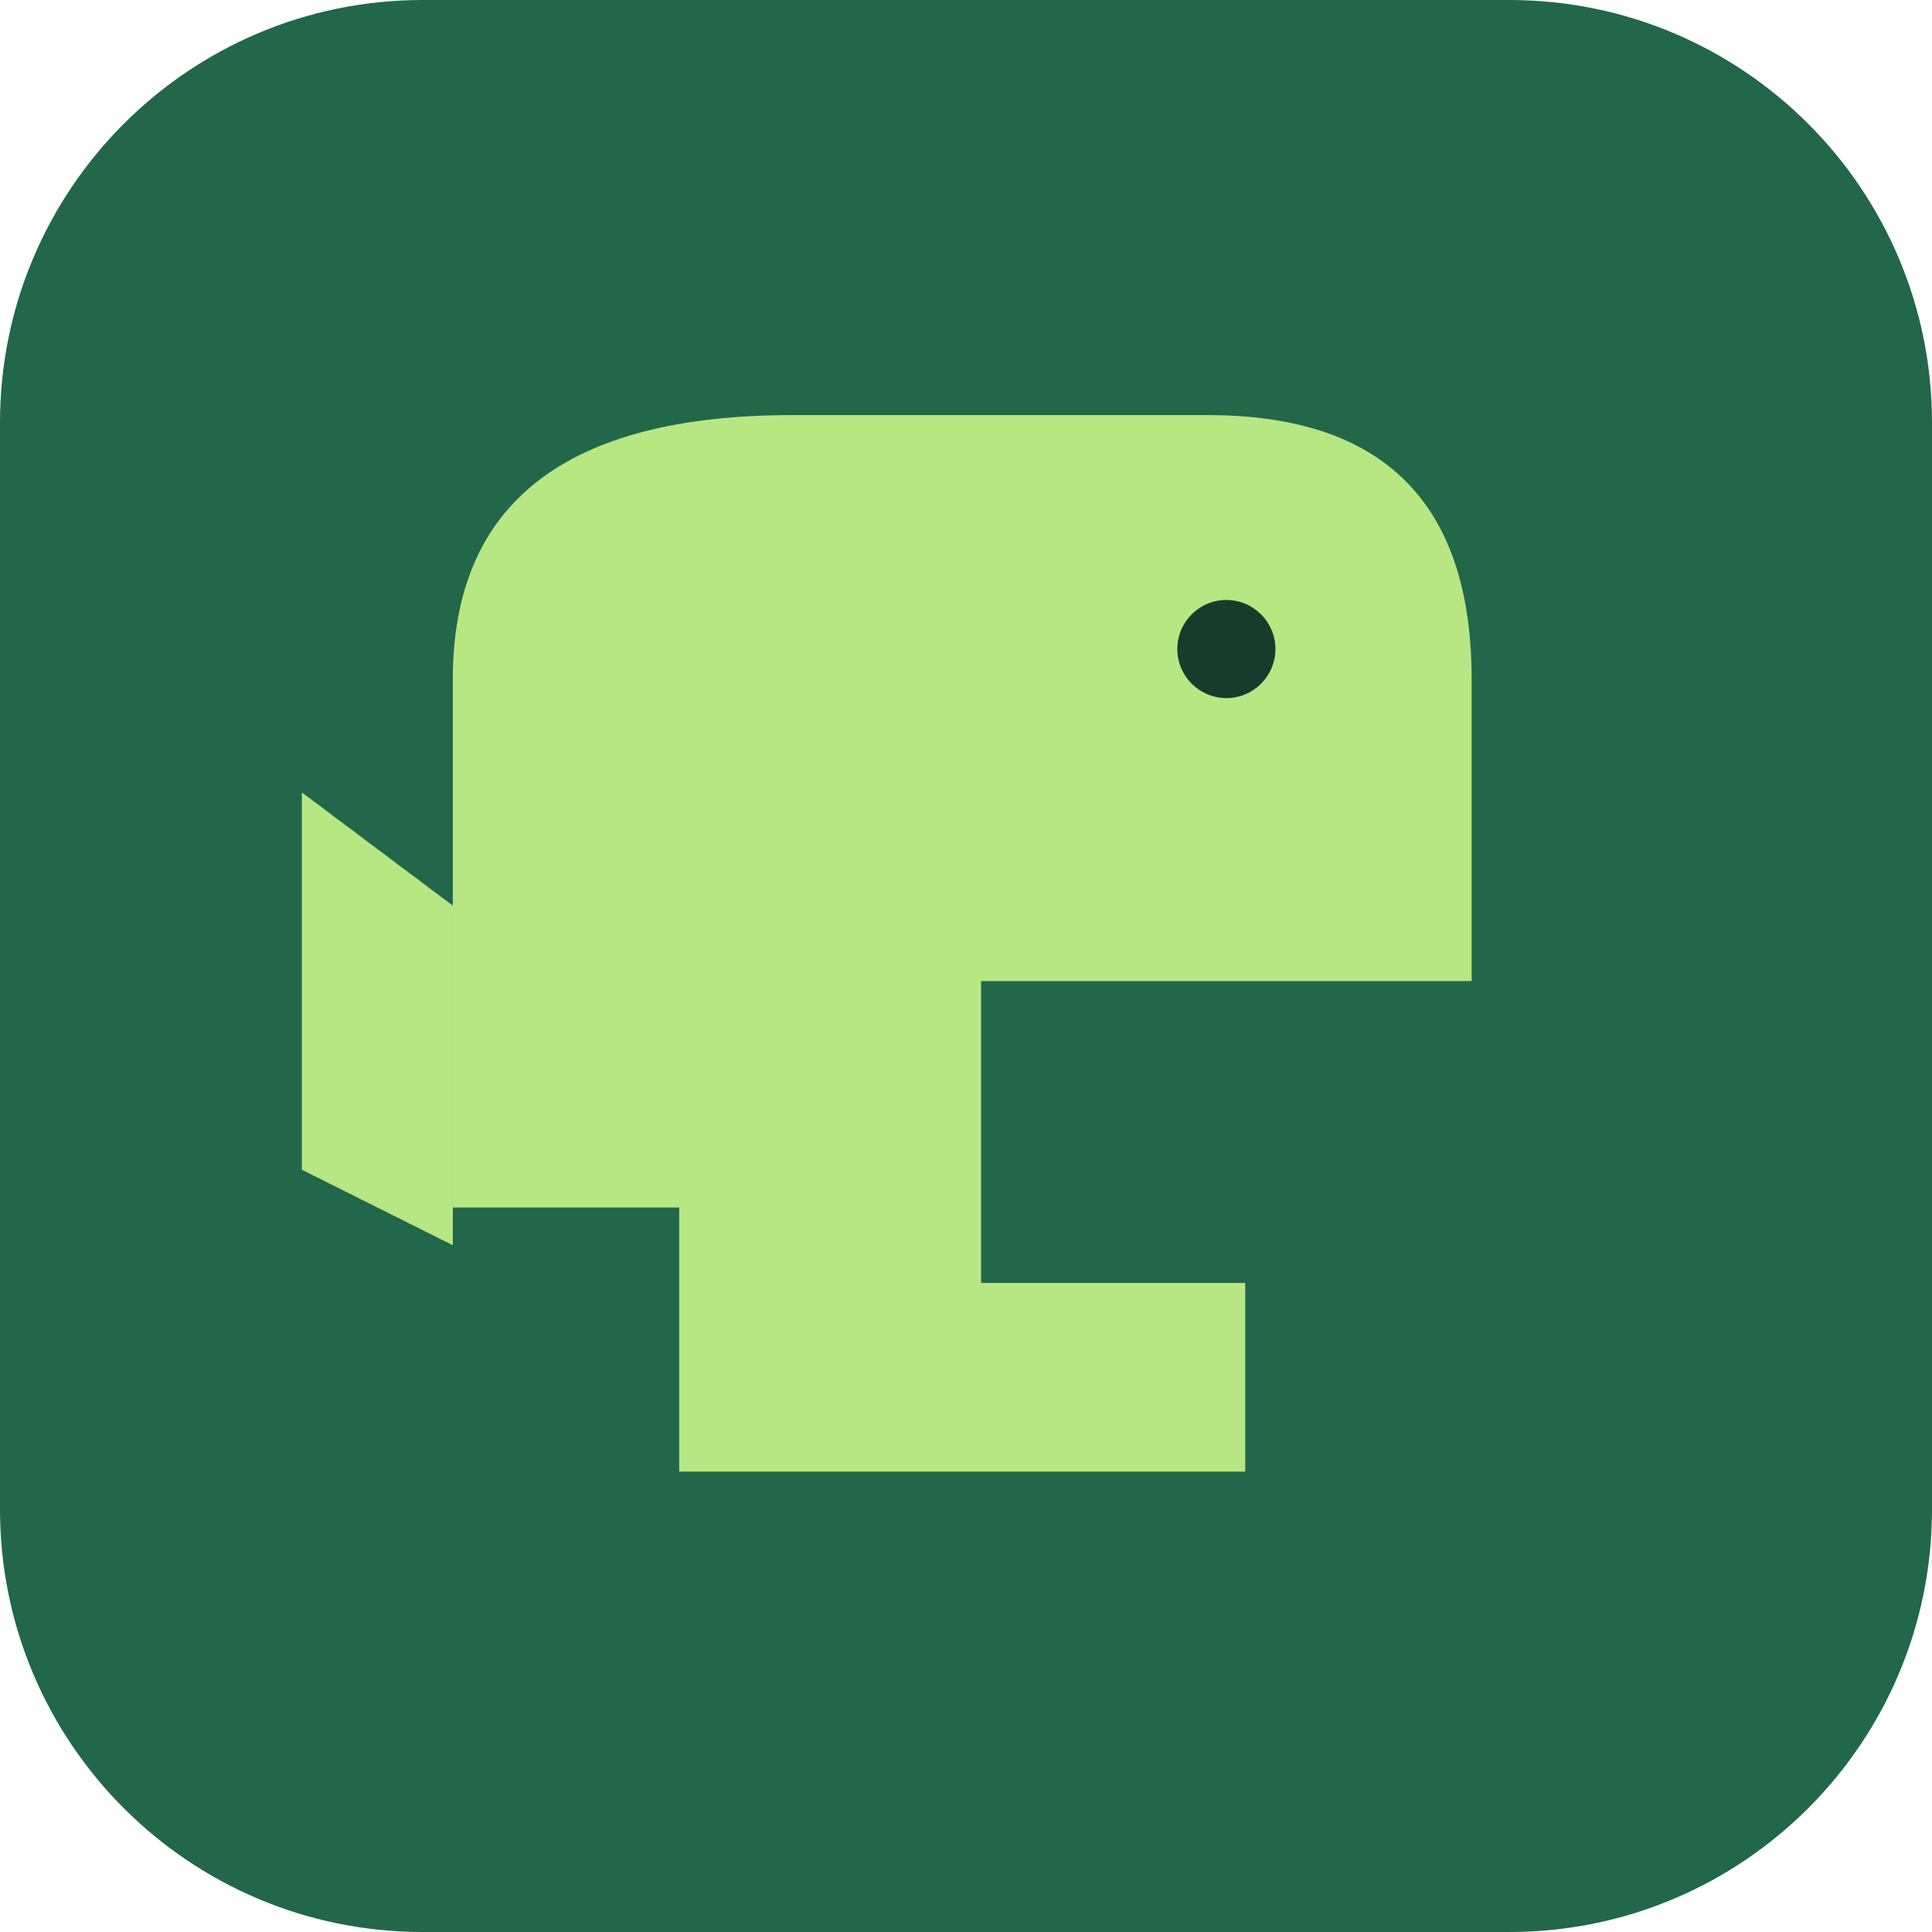
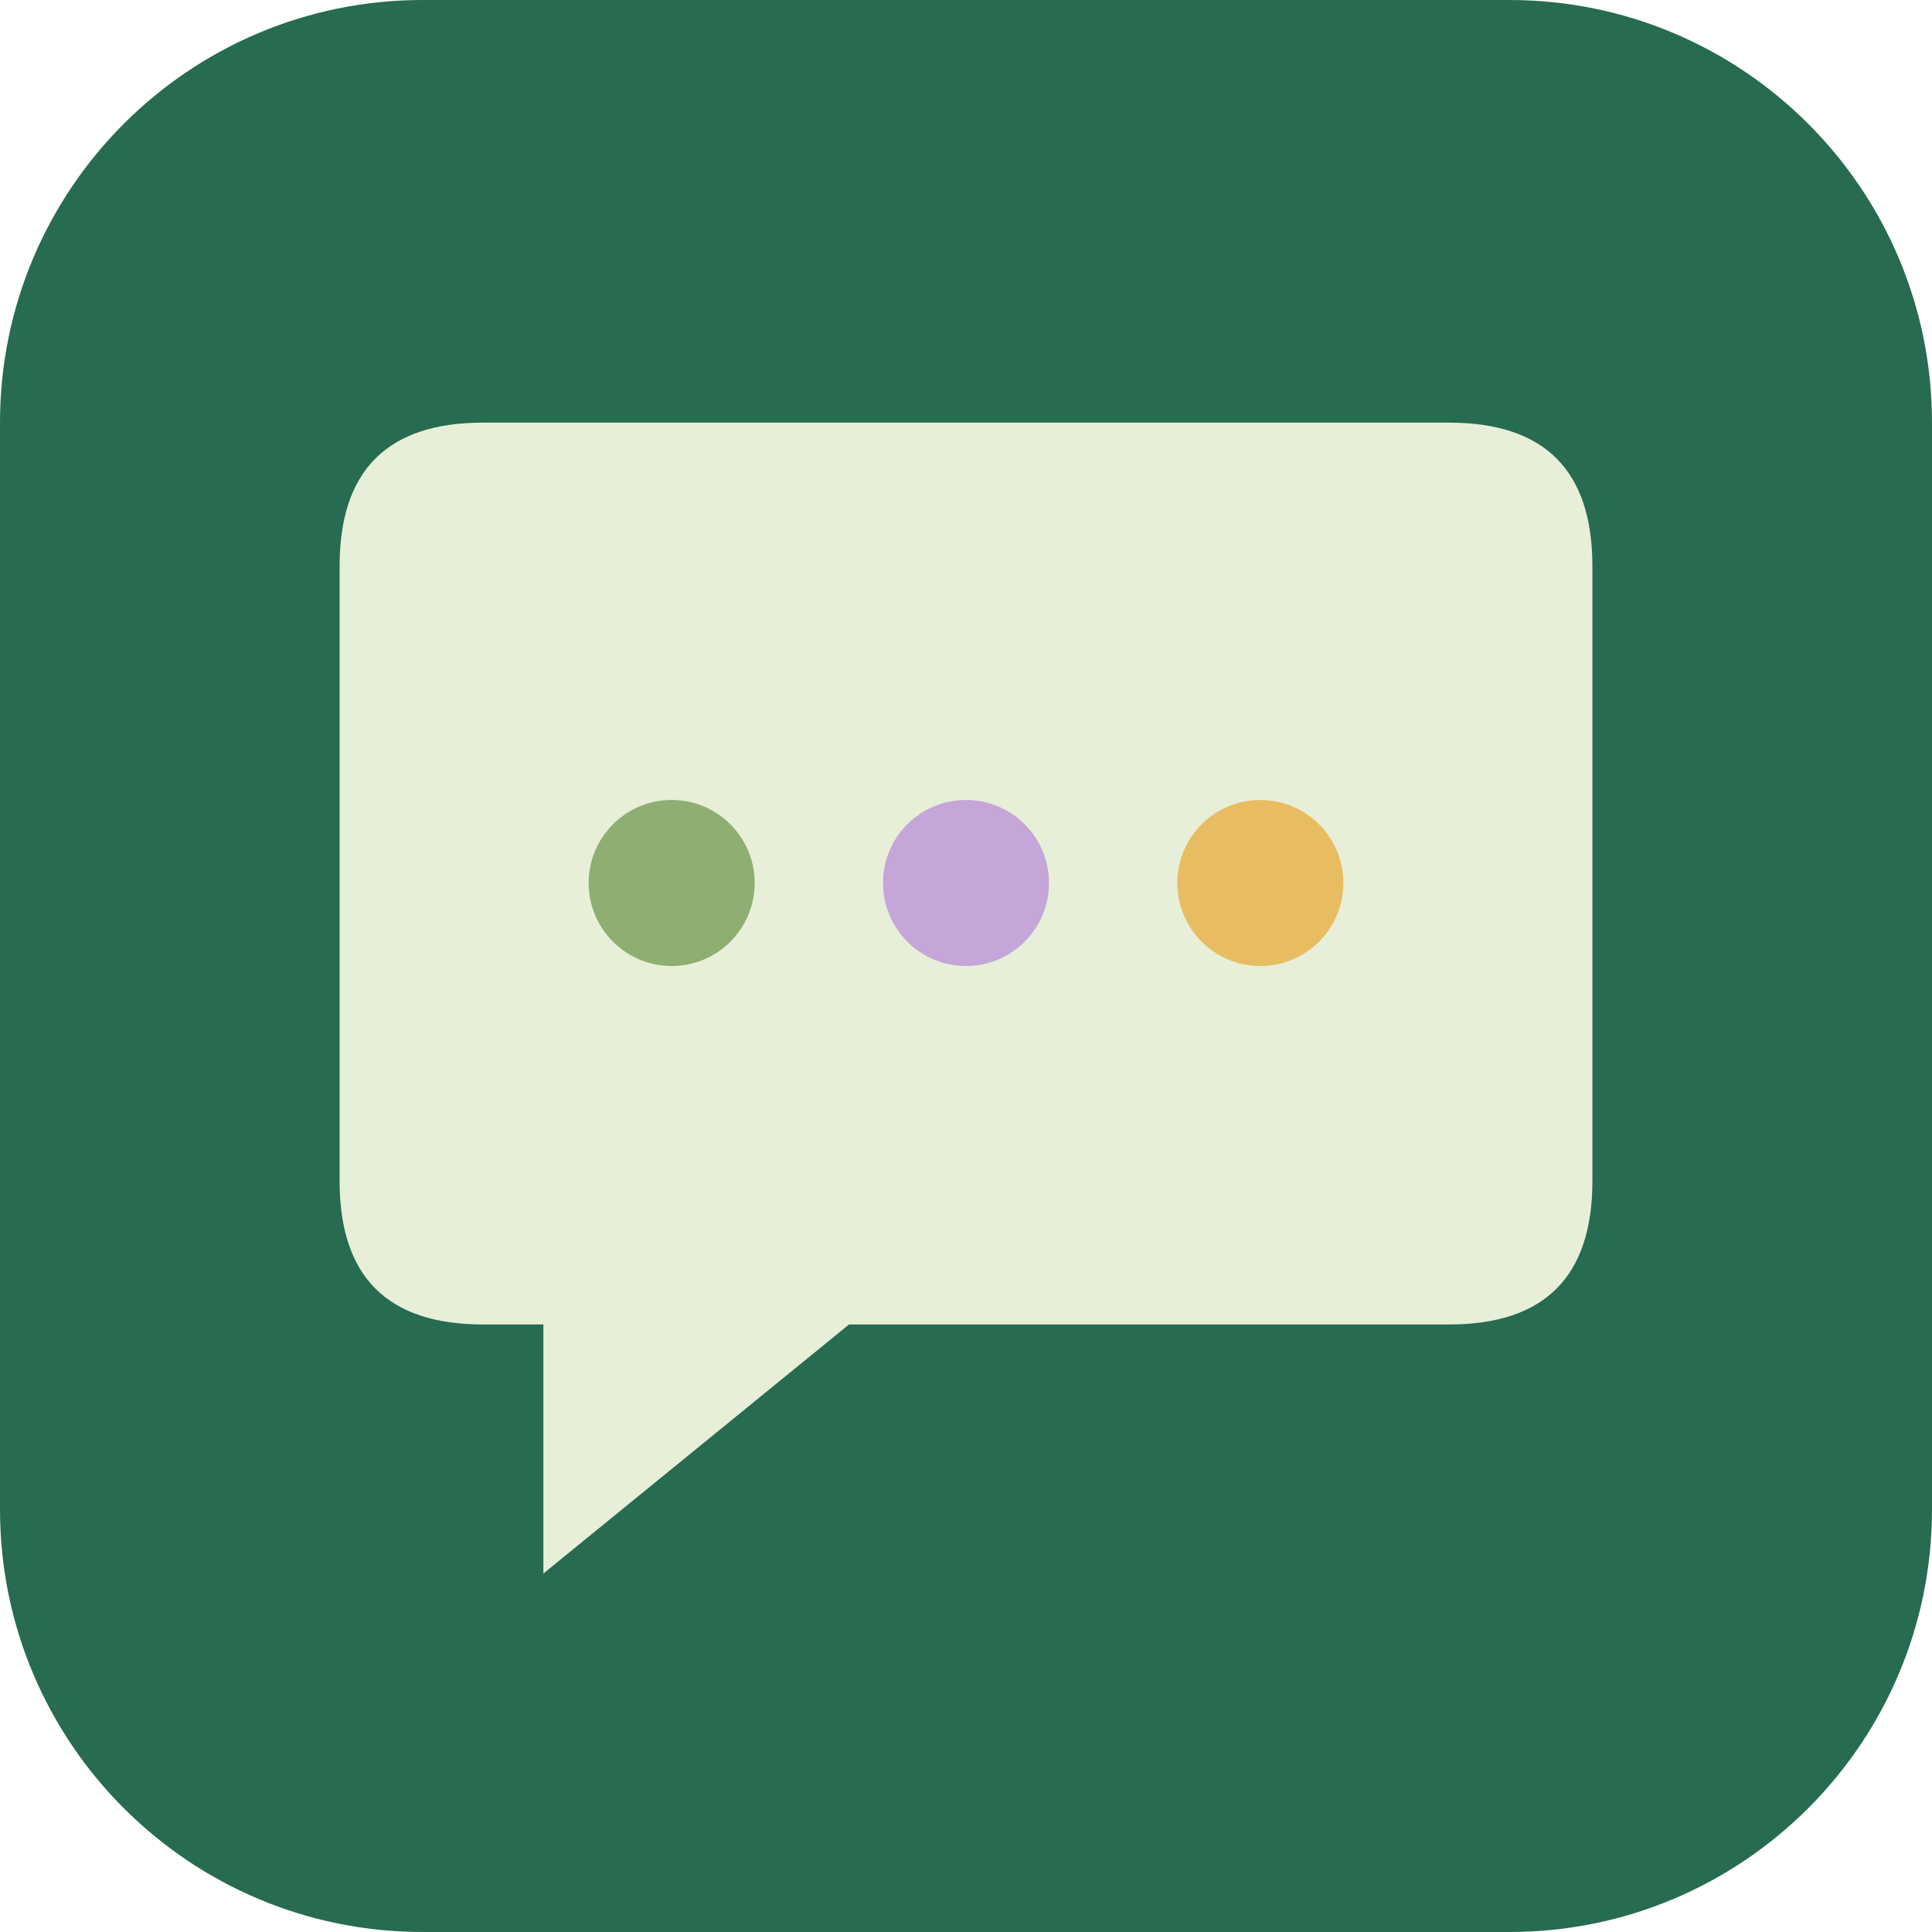
<svg xmlns="http://www.w3.org/2000/svg" viewBox="0 0 512 512">
-   <rect width="512" height="512" rx="112" fill="#226749" />
-   <path d="M120 320V180q0-70 90-70h110q70 0 70 70v80H260v80h70v50H180v-70z" fill="#b7e783" />
-   <circle cx="325" cy="172" r="13" fill="#163d2c" />
-   <path d="M120 240l-40-30v100l40 20" fill="#b7e783" />
+   <rect width="512" height="512" rx="112" fill="#276b50" />
+   <path d="M90 150q0-38 38-38h256q38 0 38 38v163q0 38-38 38H225l-81 66v-66h-16q-38 0-38-38z" fill="#e7efd8" />
+   <circle cx="178" cy="234" r="22" fill="#8eae72" />
+   <circle cx="256" cy="234" r="22" fill="#c5a6d8" />
+   <circle cx="334" cy="234" r="22" fill="#e8bd61" />
</svg>
